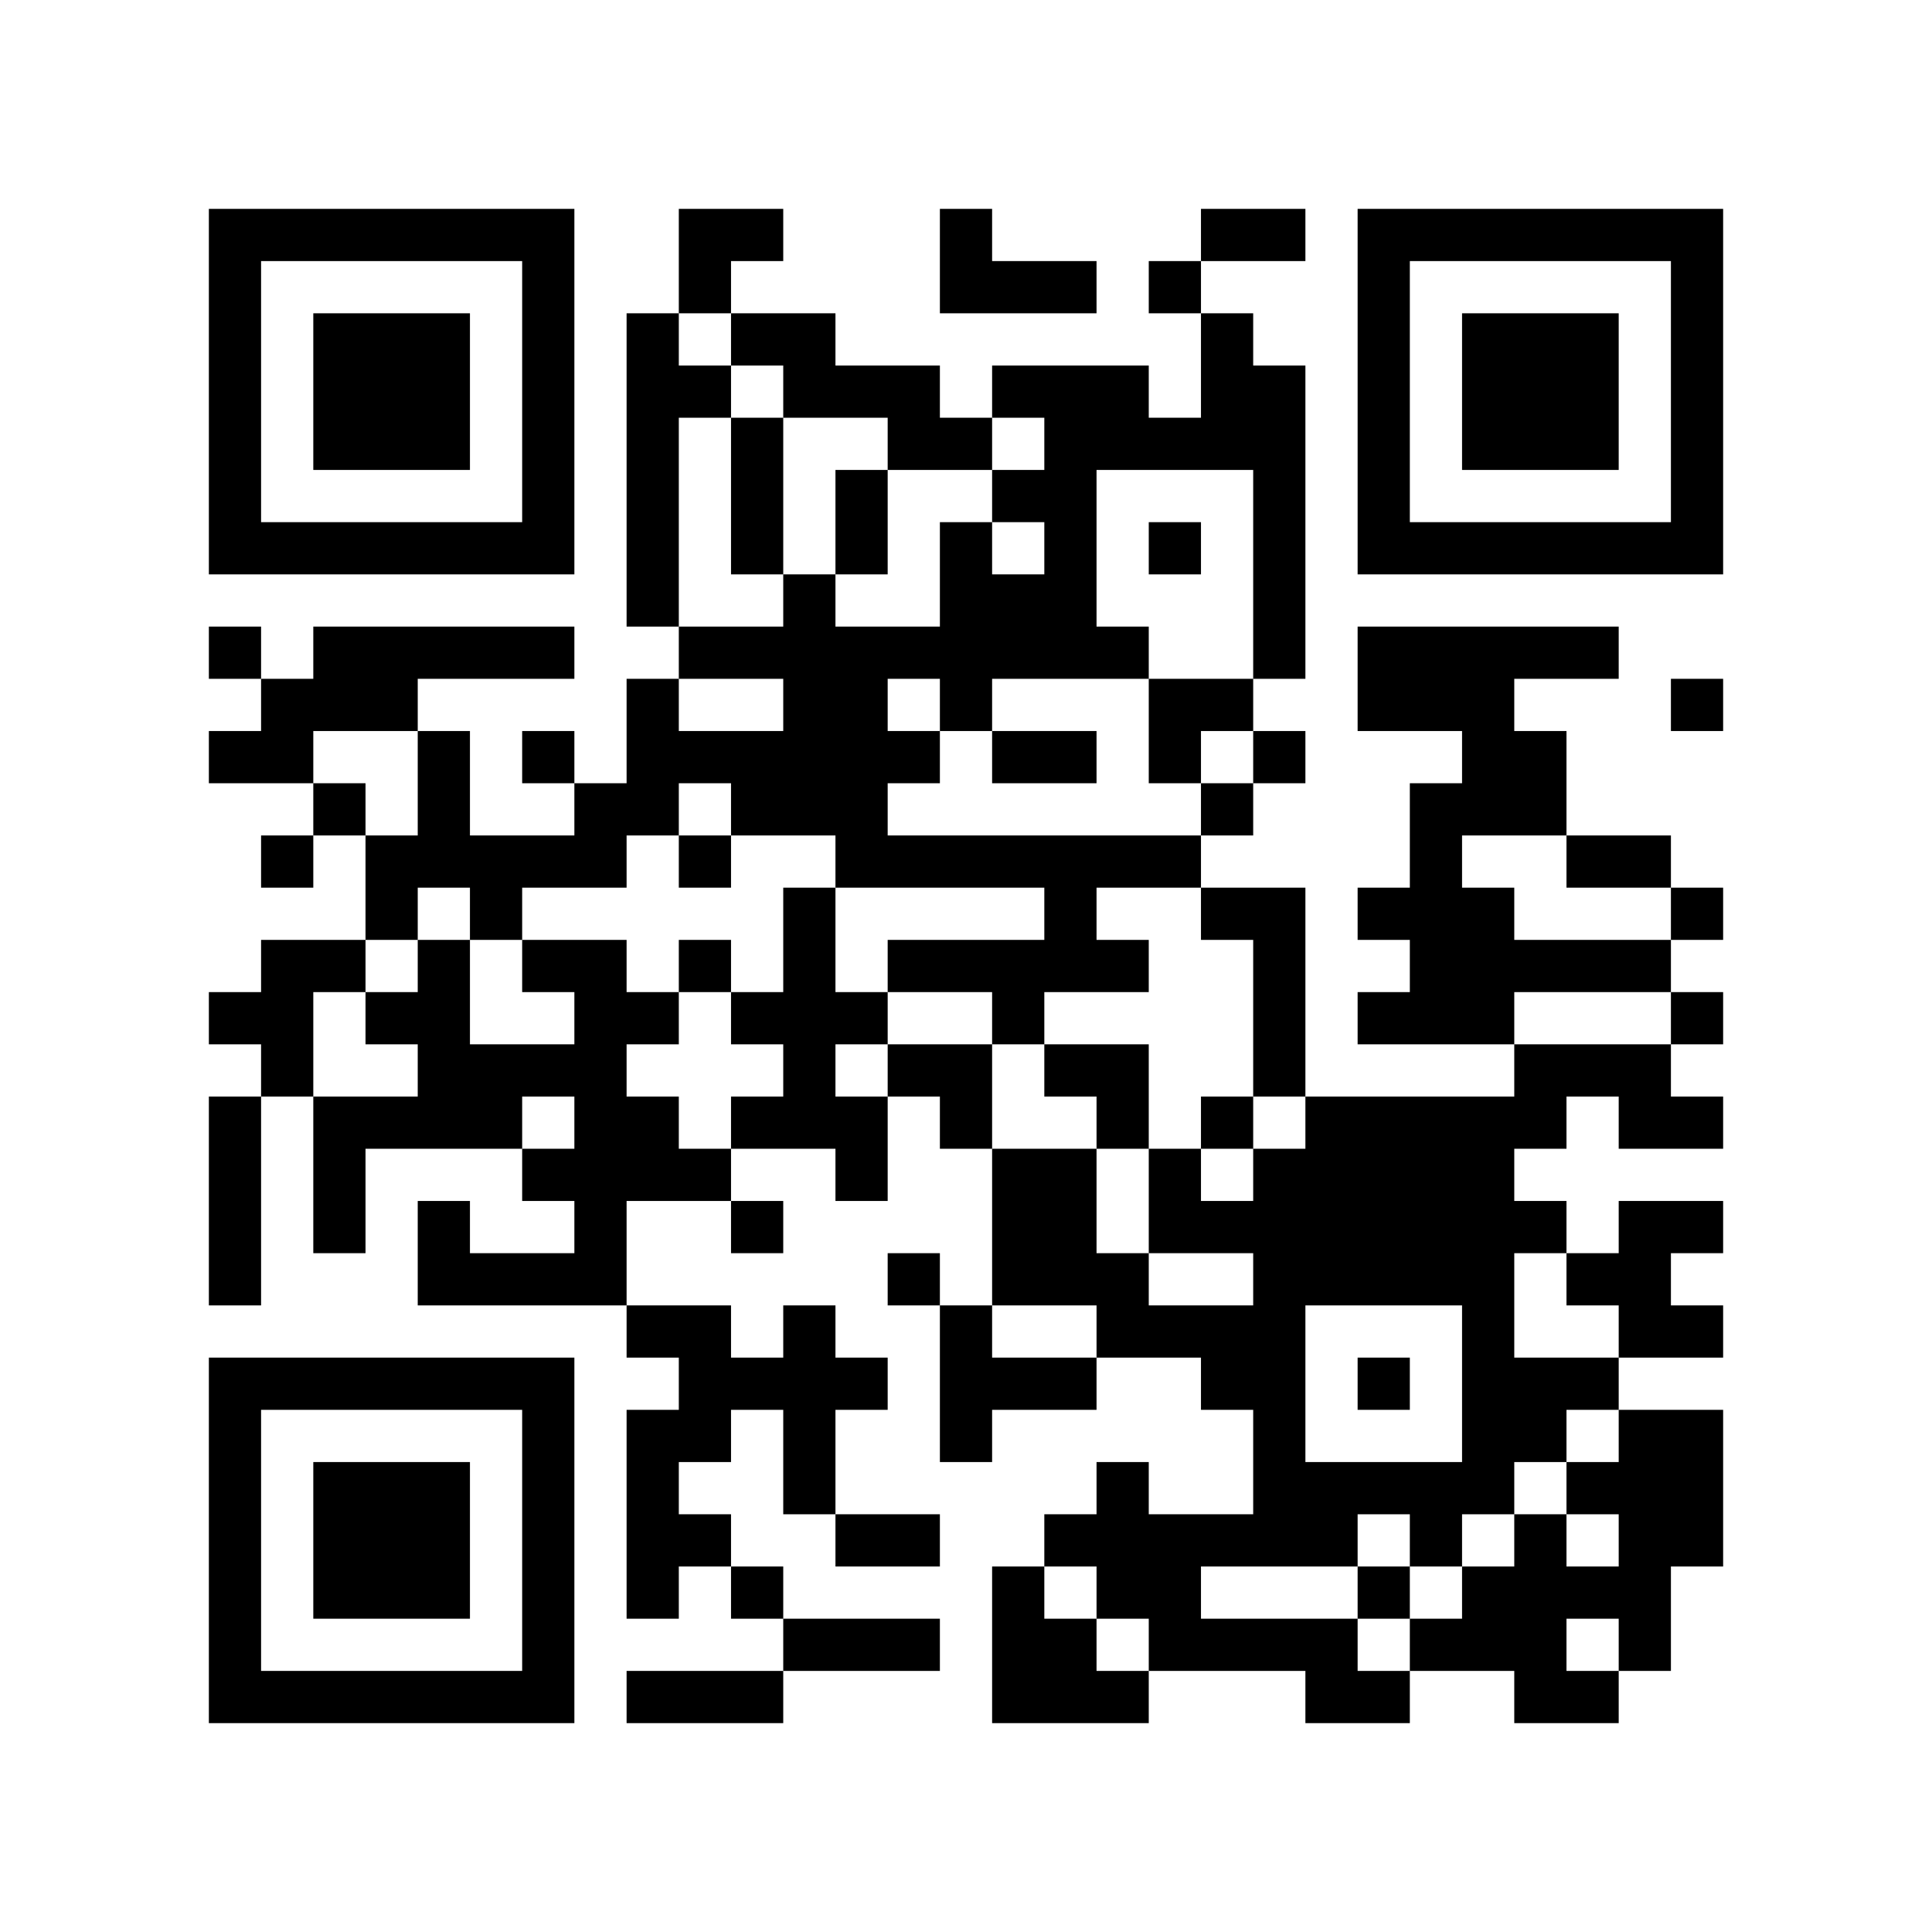
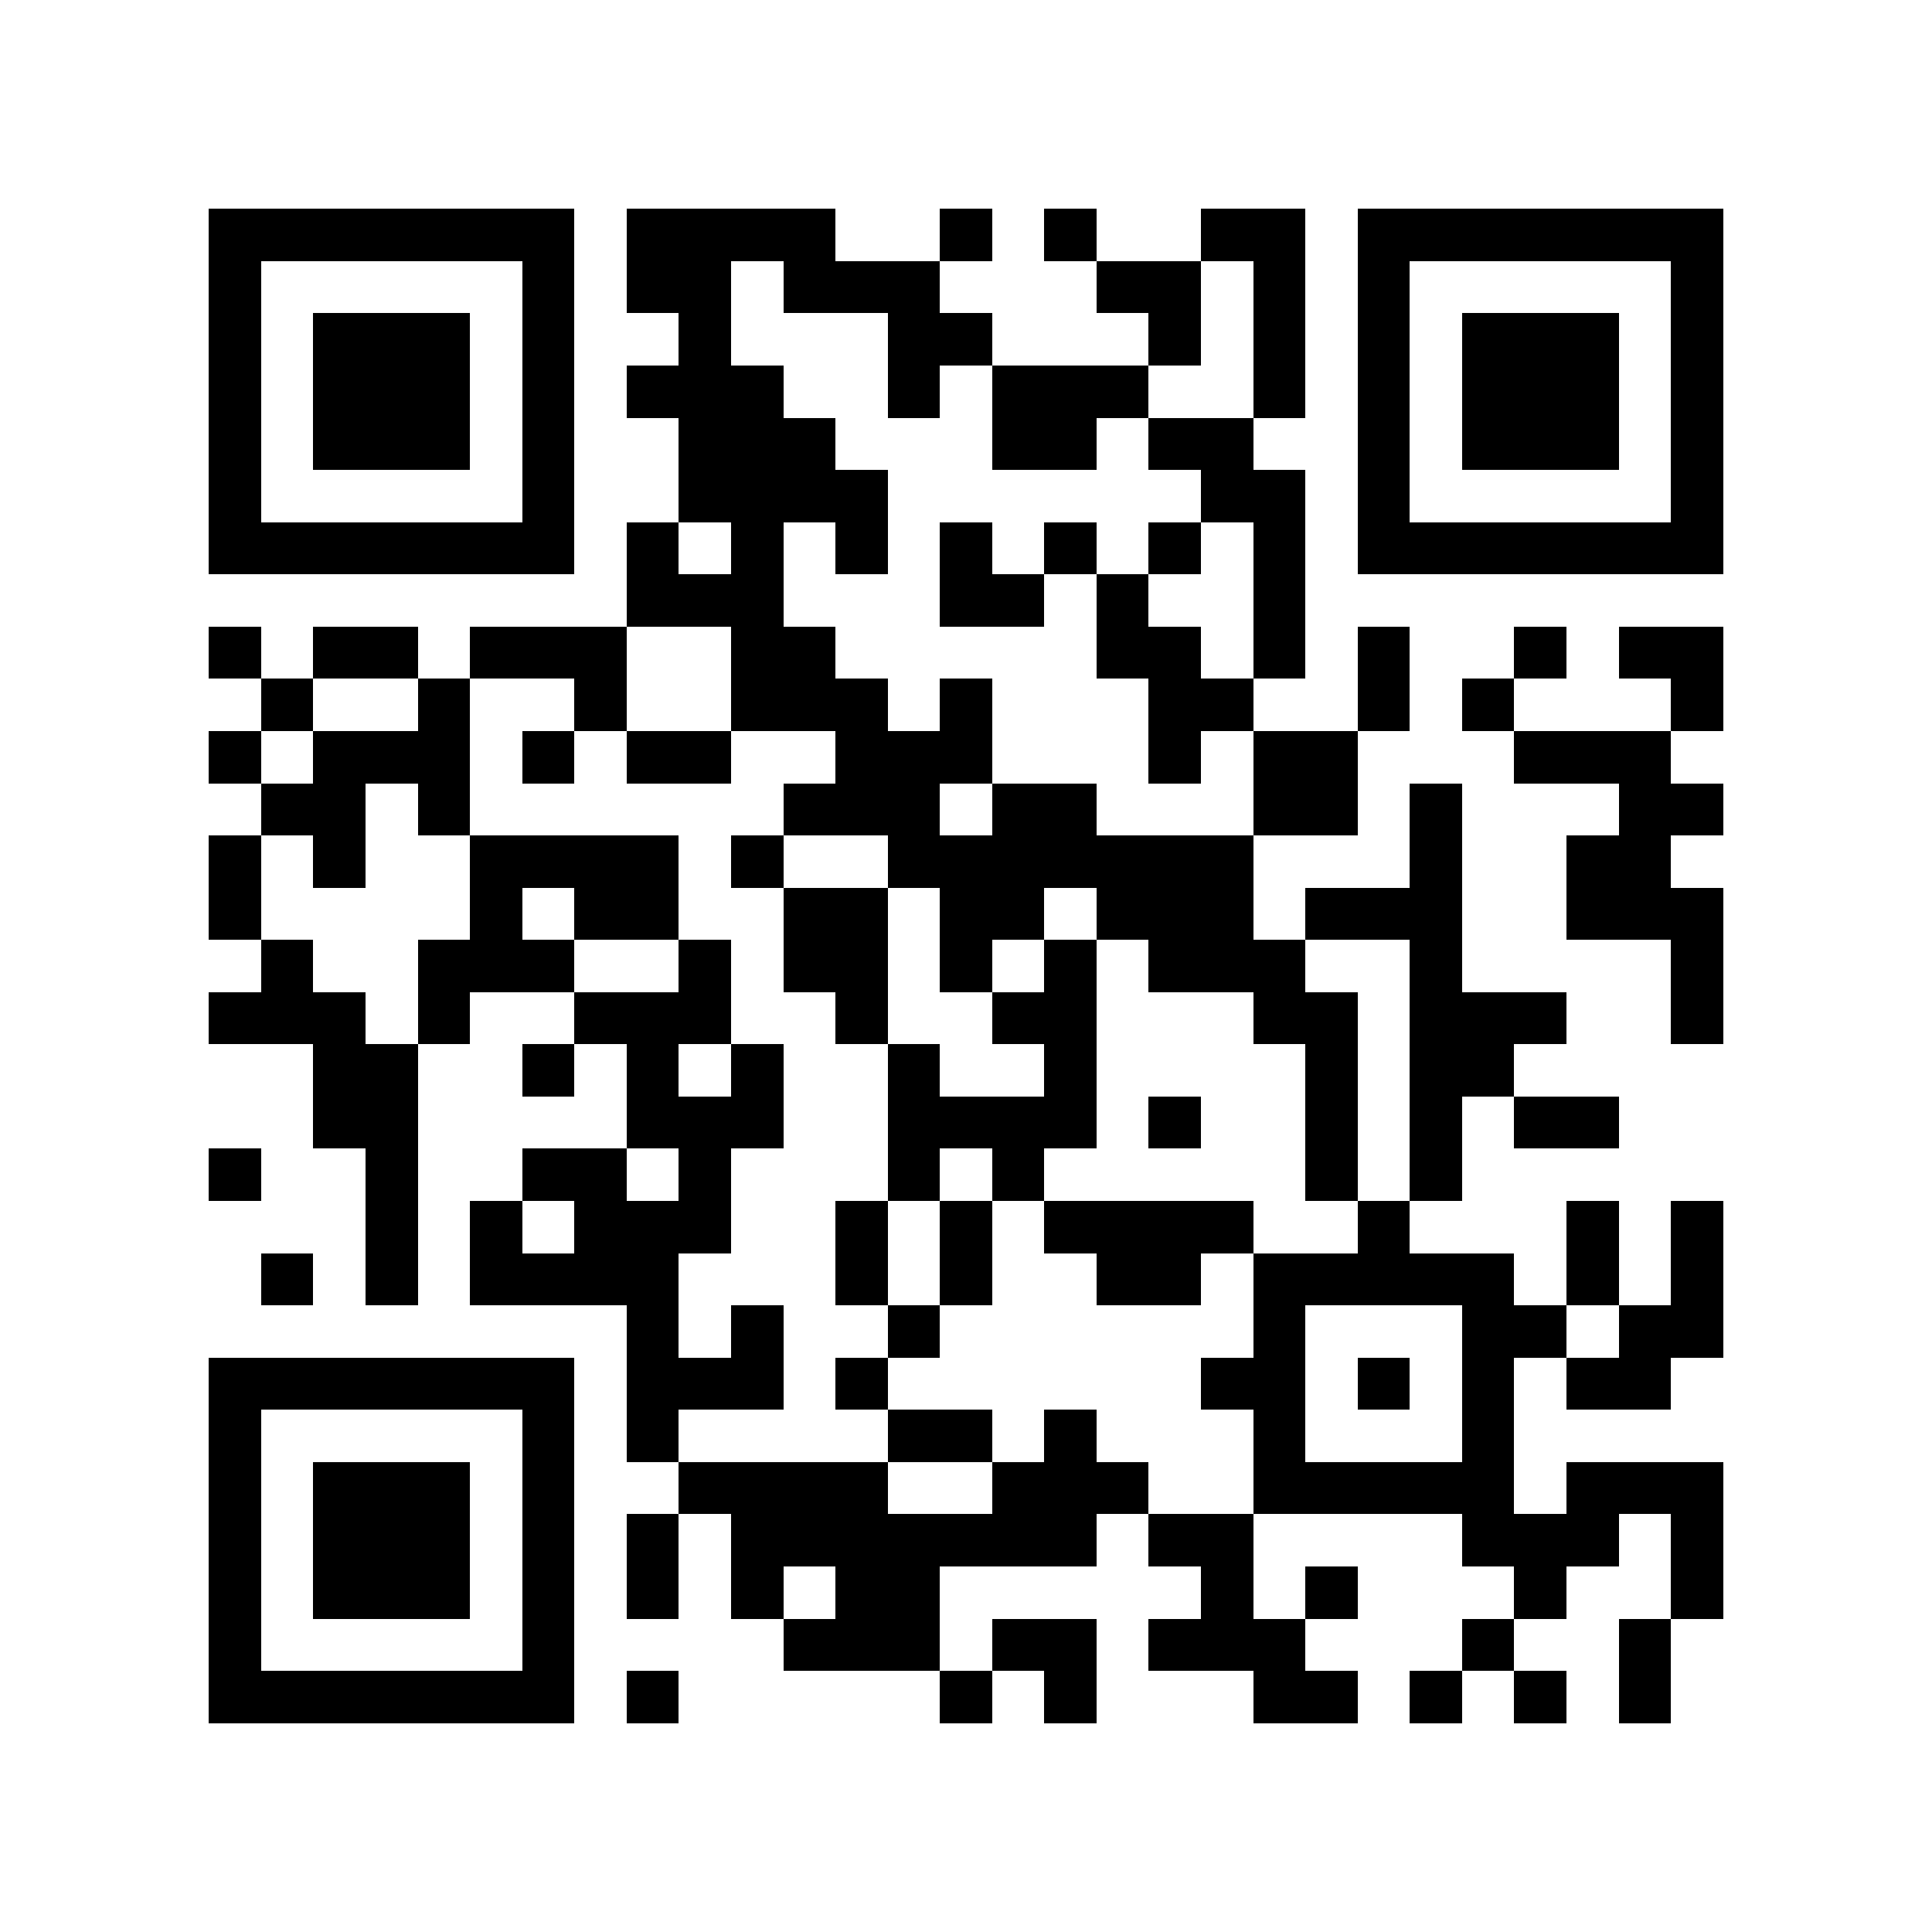
- <svg xmlns="http://www.w3.org/2000/svg" width="296" height="296" class="segno">
-   <g transform="scale(8)">
-     <path fill="#fff" d="M0 0h37v37h-37z" />
-     <path class="qrline" stroke="#000" d="M4 4.5h7m2 0h2m3 0h1m4 0h2m1 0h7m-29 1h1m5 0h1m2 0h1m4 0h3m1 0h1m3 0h1m5 0h1m-29 1h1m1 0h3m1 0h1m1 0h1m1 0h2m7 0h1m2 0h1m1 0h3m1 0h1m-29 1h1m1 0h3m1 0h1m1 0h2m1 0h3m1 0h3m1 0h2m1 0h1m1 0h3m1 0h1m-29 1h1m1 0h3m1 0h1m1 0h1m1 0h1m2 0h2m1 0h5m1 0h1m1 0h3m1 0h1m-29 1h1m5 0h1m1 0h1m1 0h1m1 0h1m2 0h2m3 0h1m1 0h1m5 0h1m-29 1h7m1 0h1m1 0h1m1 0h1m1 0h1m1 0h1m1 0h1m1 0h1m1 0h7m-21 1h1m2 0h1m2 0h3m3 0h1m-21 1h1m1 0h5m2 0h9m2 0h1m1 0h5m-26 1h3m4 0h1m2 0h2m1 0h1m3 0h2m2 0h3m3 0h1m-29 1h2m2 0h1m1 0h1m1 0h6m1 0h2m1 0h1m1 0h1m3 0h2m-24 1h1m1 0h1m2 0h2m1 0h3m6 0h1m3 0h3m-25 1h1m1 0h5m1 0h1m2 0h7m4 0h1m2 0h2m-25 1h1m1 0h1m5 0h1m4 0h1m2 0h2m1 0h3m3 0h1m-28 1h2m1 0h1m1 0h2m1 0h1m1 0h1m1 0h5m2 0h1m2 0h5m-28 1h2m1 0h2m2 0h2m1 0h3m2 0h1m4 0h1m1 0h3m3 0h1m-28 1h1m2 0h4m3 0h1m1 0h2m1 0h2m2 0h1m4 0h3m-28 1h1m1 0h4m1 0h2m1 0h3m1 0h1m2 0h1m1 0h1m1 0h5m1 0h2m-29 1h1m1 0h1m3 0h4m2 0h1m2 0h2m1 0h1m1 0h5m-25 1h1m1 0h1m1 0h1m2 0h1m2 0h1m4 0h2m1 0h8m1 0h2m-29 1h1m3 0h4m5 0h1m1 0h3m2 0h5m1 0h2m-20 1h2m1 0h1m2 0h1m2 0h4m3 0h1m2 0h2m-29 1h7m2 0h4m1 0h3m2 0h2m1 0h1m1 0h3m-27 1h1m5 0h1m1 0h2m1 0h1m2 0h1m5 0h1m3 0h2m1 0h2m-29 1h1m1 0h3m1 0h1m1 0h1m2 0h1m5 0h1m2 0h5m1 0h3m-29 1h1m1 0h3m1 0h1m1 0h2m2 0h2m2 0h6m1 0h1m1 0h1m1 0h2m-29 1h1m1 0h3m1 0h1m1 0h1m1 0h1m4 0h1m1 0h2m3 0h1m1 0h4m-28 1h1m5 0h1m4 0h3m1 0h2m1 0h4m1 0h3m1 0h1m-28 1h7m1 0h3m4 0h3m3 0h2m2 0h2" />
-   </g>
+ <svg xmlns="http://www.w3.org/2000/svg" width="296" height="296" viewBox="0 0 37 37" shape-rendering="crispEdges">
+   <path fill="#fff" d="M0 0h37v37H0z" />
+   <path fill="#000" d="M4 4h1v1h-1zM5 4h1v1h-1zM6 4h1v1h-1zM7 4h1v1h-1zM8 4h1v1h-1zM9 4h1v1h-1zM10 4h1v1h-1zM12 4h1v1h-1zM13 4h1v1h-1zM14 4h1v1h-1zM15 4h1v1h-1zM18 4h1v1h-1zM20 4h1v1h-1zM23 4h1v1h-1zM24 4h1v1h-1zM26 4h1v1h-1zM27 4h1v1h-1zM28 4h1v1h-1zM29 4h1v1h-1zM30 4h1v1h-1zM31 4h1v1h-1zM32 4h1v1h-1zM4 5h1v1h-1zM10 5h1v1h-1zM12 5h1v1h-1zM13 5h1v1h-1zM15 5h1v1h-1zM16 5h1v1h-1zM17 5h1v1h-1zM21 5h1v1h-1zM22 5h1v1h-1zM24 5h1v1h-1zM26 5h1v1h-1zM32 5h1v1h-1zM4 6h1v1h-1zM6 6h1v1h-1zM7 6h1v1h-1zM8 6h1v1h-1zM10 6h1v1h-1zM13 6h1v1h-1zM17 6h1v1h-1zM18 6h1v1h-1zM22 6h1v1h-1zM24 6h1v1h-1zM26 6h1v1h-1zM28 6h1v1h-1zM29 6h1v1h-1zM30 6h1v1h-1zM32 6h1v1h-1zM4 7h1v1h-1zM6 7h1v1h-1zM7 7h1v1h-1zM8 7h1v1h-1zM10 7h1v1h-1zM12 7h1v1h-1zM13 7h1v1h-1zM14 7h1v1h-1zM17 7h1v1h-1zM19 7h1v1h-1zM20 7h1v1h-1zM21 7h1v1h-1zM24 7h1v1h-1zM26 7h1v1h-1zM28 7h1v1h-1zM29 7h1v1h-1zM30 7h1v1h-1zM32 7h1v1h-1zM4 8h1v1h-1zM6 8h1v1h-1zM7 8h1v1h-1zM8 8h1v1h-1zM10 8h1v1h-1zM13 8h1v1h-1zM14 8h1v1h-1zM15 8h1v1h-1zM19 8h1v1h-1zM20 8h1v1h-1zM22 8h1v1h-1zM23 8h1v1h-1zM26 8h1v1h-1zM28 8h1v1h-1zM29 8h1v1h-1zM30 8h1v1h-1zM32 8h1v1h-1zM4 9h1v1h-1zM10 9h1v1h-1zM13 9h1v1h-1zM14 9h1v1h-1zM15 9h1v1h-1zM16 9h1v1h-1zM23 9h1v1h-1zM24 9h1v1h-1zM26 9h1v1h-1zM32 9h1v1h-1zM4 10h1v1h-1zM5 10h1v1h-1zM6 10h1v1h-1zM7 10h1v1h-1zM8 10h1v1h-1zM9 10h1v1h-1zM10 10h1v1h-1zM12 10h1v1h-1zM14 10h1v1h-1zM16 10h1v1h-1zM18 10h1v1h-1zM20 10h1v1h-1zM22 10h1v1h-1zM24 10h1v1h-1zM26 10h1v1h-1zM27 10h1v1h-1zM28 10h1v1h-1zM29 10h1v1h-1zM30 10h1v1h-1zM31 10h1v1h-1zM32 10h1v1h-1zM12 11h1v1h-1zM13 11h1v1h-1zM14 11h1v1h-1zM18 11h1v1h-1zM19 11h1v1h-1zM21 11h1v1h-1zM24 11h1v1h-1zM4 12h1v1h-1zM6 12h1v1h-1zM7 12h1v1h-1zM9 12h1v1h-1zM10 12h1v1h-1zM11 12h1v1h-1zM14 12h1v1h-1zM15 12h1v1h-1zM21 12h1v1h-1zM22 12h1v1h-1zM24 12h1v1h-1zM26 12h1v1h-1zM29 12h1v1h-1zM31 12h1v1h-1zM32 12h1v1h-1zM5 13h1v1h-1zM8 13h1v1h-1zM11 13h1v1h-1zM14 13h1v1h-1zM15 13h1v1h-1zM16 13h1v1h-1zM18 13h1v1h-1zM22 13h1v1h-1zM23 13h1v1h-1zM26 13h1v1h-1zM28 13h1v1h-1zM32 13h1v1h-1zM4 14h1v1h-1zM6 14h1v1h-1zM7 14h1v1h-1zM8 14h1v1h-1zM10 14h1v1h-1zM12 14h1v1h-1zM13 14h1v1h-1zM16 14h1v1h-1zM17 14h1v1h-1zM18 14h1v1h-1zM22 14h1v1h-1zM24 14h1v1h-1zM25 14h1v1h-1zM29 14h1v1h-1zM30 14h1v1h-1zM31 14h1v1h-1zM5 15h1v1h-1zM6 15h1v1h-1zM8 15h1v1h-1zM15 15h1v1h-1zM16 15h1v1h-1zM17 15h1v1h-1zM19 15h1v1h-1zM20 15h1v1h-1zM24 15h1v1h-1zM25 15h1v1h-1zM27 15h1v1h-1zM31 15h1v1h-1zM32 15h1v1h-1zM4 16h1v1h-1zM6 16h1v1h-1zM9 16h1v1h-1zM10 16h1v1h-1zM11 16h1v1h-1zM12 16h1v1h-1zM14 16h1v1h-1zM17 16h1v1h-1zM18 16h1v1h-1zM19 16h1v1h-1zM20 16h1v1h-1zM21 16h1v1h-1zM22 16h1v1h-1zM23 16h1v1h-1zM27 16h1v1h-1zM30 16h1v1h-1zM31 16h1v1h-1zM4 17h1v1h-1zM9 17h1v1h-1zM11 17h1v1h-1zM12 17h1v1h-1zM15 17h1v1h-1zM16 17h1v1h-1zM18 17h1v1h-1zM19 17h1v1h-1zM21 17h1v1h-1zM22 17h1v1h-1zM23 17h1v1h-1zM25 17h1v1h-1zM26 17h1v1h-1zM27 17h1v1h-1zM30 17h1v1h-1zM31 17h1v1h-1zM32 17h1v1h-1zM5 18h1v1h-1zM8 18h1v1h-1zM9 18h1v1h-1zM10 18h1v1h-1zM13 18h1v1h-1zM15 18h1v1h-1zM16 18h1v1h-1zM18 18h1v1h-1zM20 18h1v1h-1zM22 18h1v1h-1zM23 18h1v1h-1zM24 18h1v1h-1zM27 18h1v1h-1zM32 18h1v1h-1zM4 19h1v1h-1zM5 19h1v1h-1zM6 19h1v1h-1zM8 19h1v1h-1zM11 19h1v1h-1zM12 19h1v1h-1zM13 19h1v1h-1zM16 19h1v1h-1zM19 19h1v1h-1zM20 19h1v1h-1zM24 19h1v1h-1zM25 19h1v1h-1zM27 19h1v1h-1zM28 19h1v1h-1zM29 19h1v1h-1zM32 19h1v1h-1zM6 20h1v1h-1zM7 20h1v1h-1zM10 20h1v1h-1zM12 20h1v1h-1zM14 20h1v1h-1zM17 20h1v1h-1zM20 20h1v1h-1zM25 20h1v1h-1zM27 20h1v1h-1zM28 20h1v1h-1zM6 21h1v1h-1zM7 21h1v1h-1zM12 21h1v1h-1zM13 21h1v1h-1zM14 21h1v1h-1zM17 21h1v1h-1zM18 21h1v1h-1zM19 21h1v1h-1zM20 21h1v1h-1zM22 21h1v1h-1zM25 21h1v1h-1zM27 21h1v1h-1zM29 21h1v1h-1zM30 21h1v1h-1zM4 22h1v1h-1zM7 22h1v1h-1zM10 22h1v1h-1zM11 22h1v1h-1zM13 22h1v1h-1zM17 22h1v1h-1zM19 22h1v1h-1zM25 22h1v1h-1zM27 22h1v1h-1zM7 23h1v1h-1zM9 23h1v1h-1zM11 23h1v1h-1zM12 23h1v1h-1zM13 23h1v1h-1zM16 23h1v1h-1zM18 23h1v1h-1zM20 23h1v1h-1zM21 23h1v1h-1zM22 23h1v1h-1zM23 23h1v1h-1zM26 23h1v1h-1zM30 23h1v1h-1zM32 23h1v1h-1zM5 24h1v1h-1zM7 24h1v1h-1zM9 24h1v1h-1zM10 24h1v1h-1zM11 24h1v1h-1zM12 24h1v1h-1zM16 24h1v1h-1zM18 24h1v1h-1zM21 24h1v1h-1zM22 24h1v1h-1zM24 24h1v1h-1zM25 24h1v1h-1zM26 24h1v1h-1zM27 24h1v1h-1zM28 24h1v1h-1zM30 24h1v1h-1zM32 24h1v1h-1zM12 25h1v1h-1zM14 25h1v1h-1zM17 25h1v1h-1zM24 25h1v1h-1zM28 25h1v1h-1zM29 25h1v1h-1zM31 25h1v1h-1zM32 25h1v1h-1zM4 26h1v1h-1zM5 26h1v1h-1zM6 26h1v1h-1zM7 26h1v1h-1zM8 26h1v1h-1zM9 26h1v1h-1zM10 26h1v1h-1zM12 26h1v1h-1zM13 26h1v1h-1zM14 26h1v1h-1zM16 26h1v1h-1zM23 26h1v1h-1zM24 26h1v1h-1zM26 26h1v1h-1zM28 26h1v1h-1zM30 26h1v1h-1zM31 26h1v1h-1zM4 27h1v1h-1zM10 27h1v1h-1zM12 27h1v1h-1zM17 27h1v1h-1zM18 27h1v1h-1zM20 27h1v1h-1zM24 27h1v1h-1zM28 27h1v1h-1zM4 28h1v1h-1zM6 28h1v1h-1zM7 28h1v1h-1zM8 28h1v1h-1zM10 28h1v1h-1zM13 28h1v1h-1zM14 28h1v1h-1zM15 28h1v1h-1zM16 28h1v1h-1zM19 28h1v1h-1zM20 28h1v1h-1zM21 28h1v1h-1zM24 28h1v1h-1zM25 28h1v1h-1zM26 28h1v1h-1zM27 28h1v1h-1zM28 28h1v1h-1zM30 28h1v1h-1zM31 28h1v1h-1zM32 28h1v1h-1zM4 29h1v1h-1zM6 29h1v1h-1zM7 29h1v1h-1zM8 29h1v1h-1zM10 29h1v1h-1zM12 29h1v1h-1zM14 29h1v1h-1zM15 29h1v1h-1zM16 29h1v1h-1zM17 29h1v1h-1zM18 29h1v1h-1zM19 29h1v1h-1zM20 29h1v1h-1zM22 29h1v1h-1zM23 29h1v1h-1zM28 29h1v1h-1zM29 29h1v1h-1zM30 29h1v1h-1zM32 29h1v1h-1zM4 30h1v1h-1zM6 30h1v1h-1zM7 30h1v1h-1zM8 30h1v1h-1zM10 30h1v1h-1zM12 30h1v1h-1zM14 30h1v1h-1zM16 30h1v1h-1zM17 30h1v1h-1zM23 30h1v1h-1zM25 30h1v1h-1zM29 30h1v1h-1zM32 30h1v1h-1zM4 31h1v1h-1zM10 31h1v1h-1zM15 31h1v1h-1zM16 31h1v1h-1zM17 31h1v1h-1zM19 31h1v1h-1zM20 31h1v1h-1zM22 31h1v1h-1zM23 31h1v1h-1zM24 31h1v1h-1zM28 31h1v1h-1zM31 31h1v1h-1zM4 32h1v1h-1zM5 32h1v1h-1zM6 32h1v1h-1zM7 32h1v1h-1zM8 32h1v1h-1zM9 32h1v1h-1zM10 32h1v1h-1zM12 32h1v1h-1zM18 32h1v1h-1zM20 32h1v1h-1zM24 32h1v1h-1zM25 32h1v1h-1zM27 32h1v1h-1zM29 32h1v1h-1zM31 32h1v1h-1z" />
</svg>
